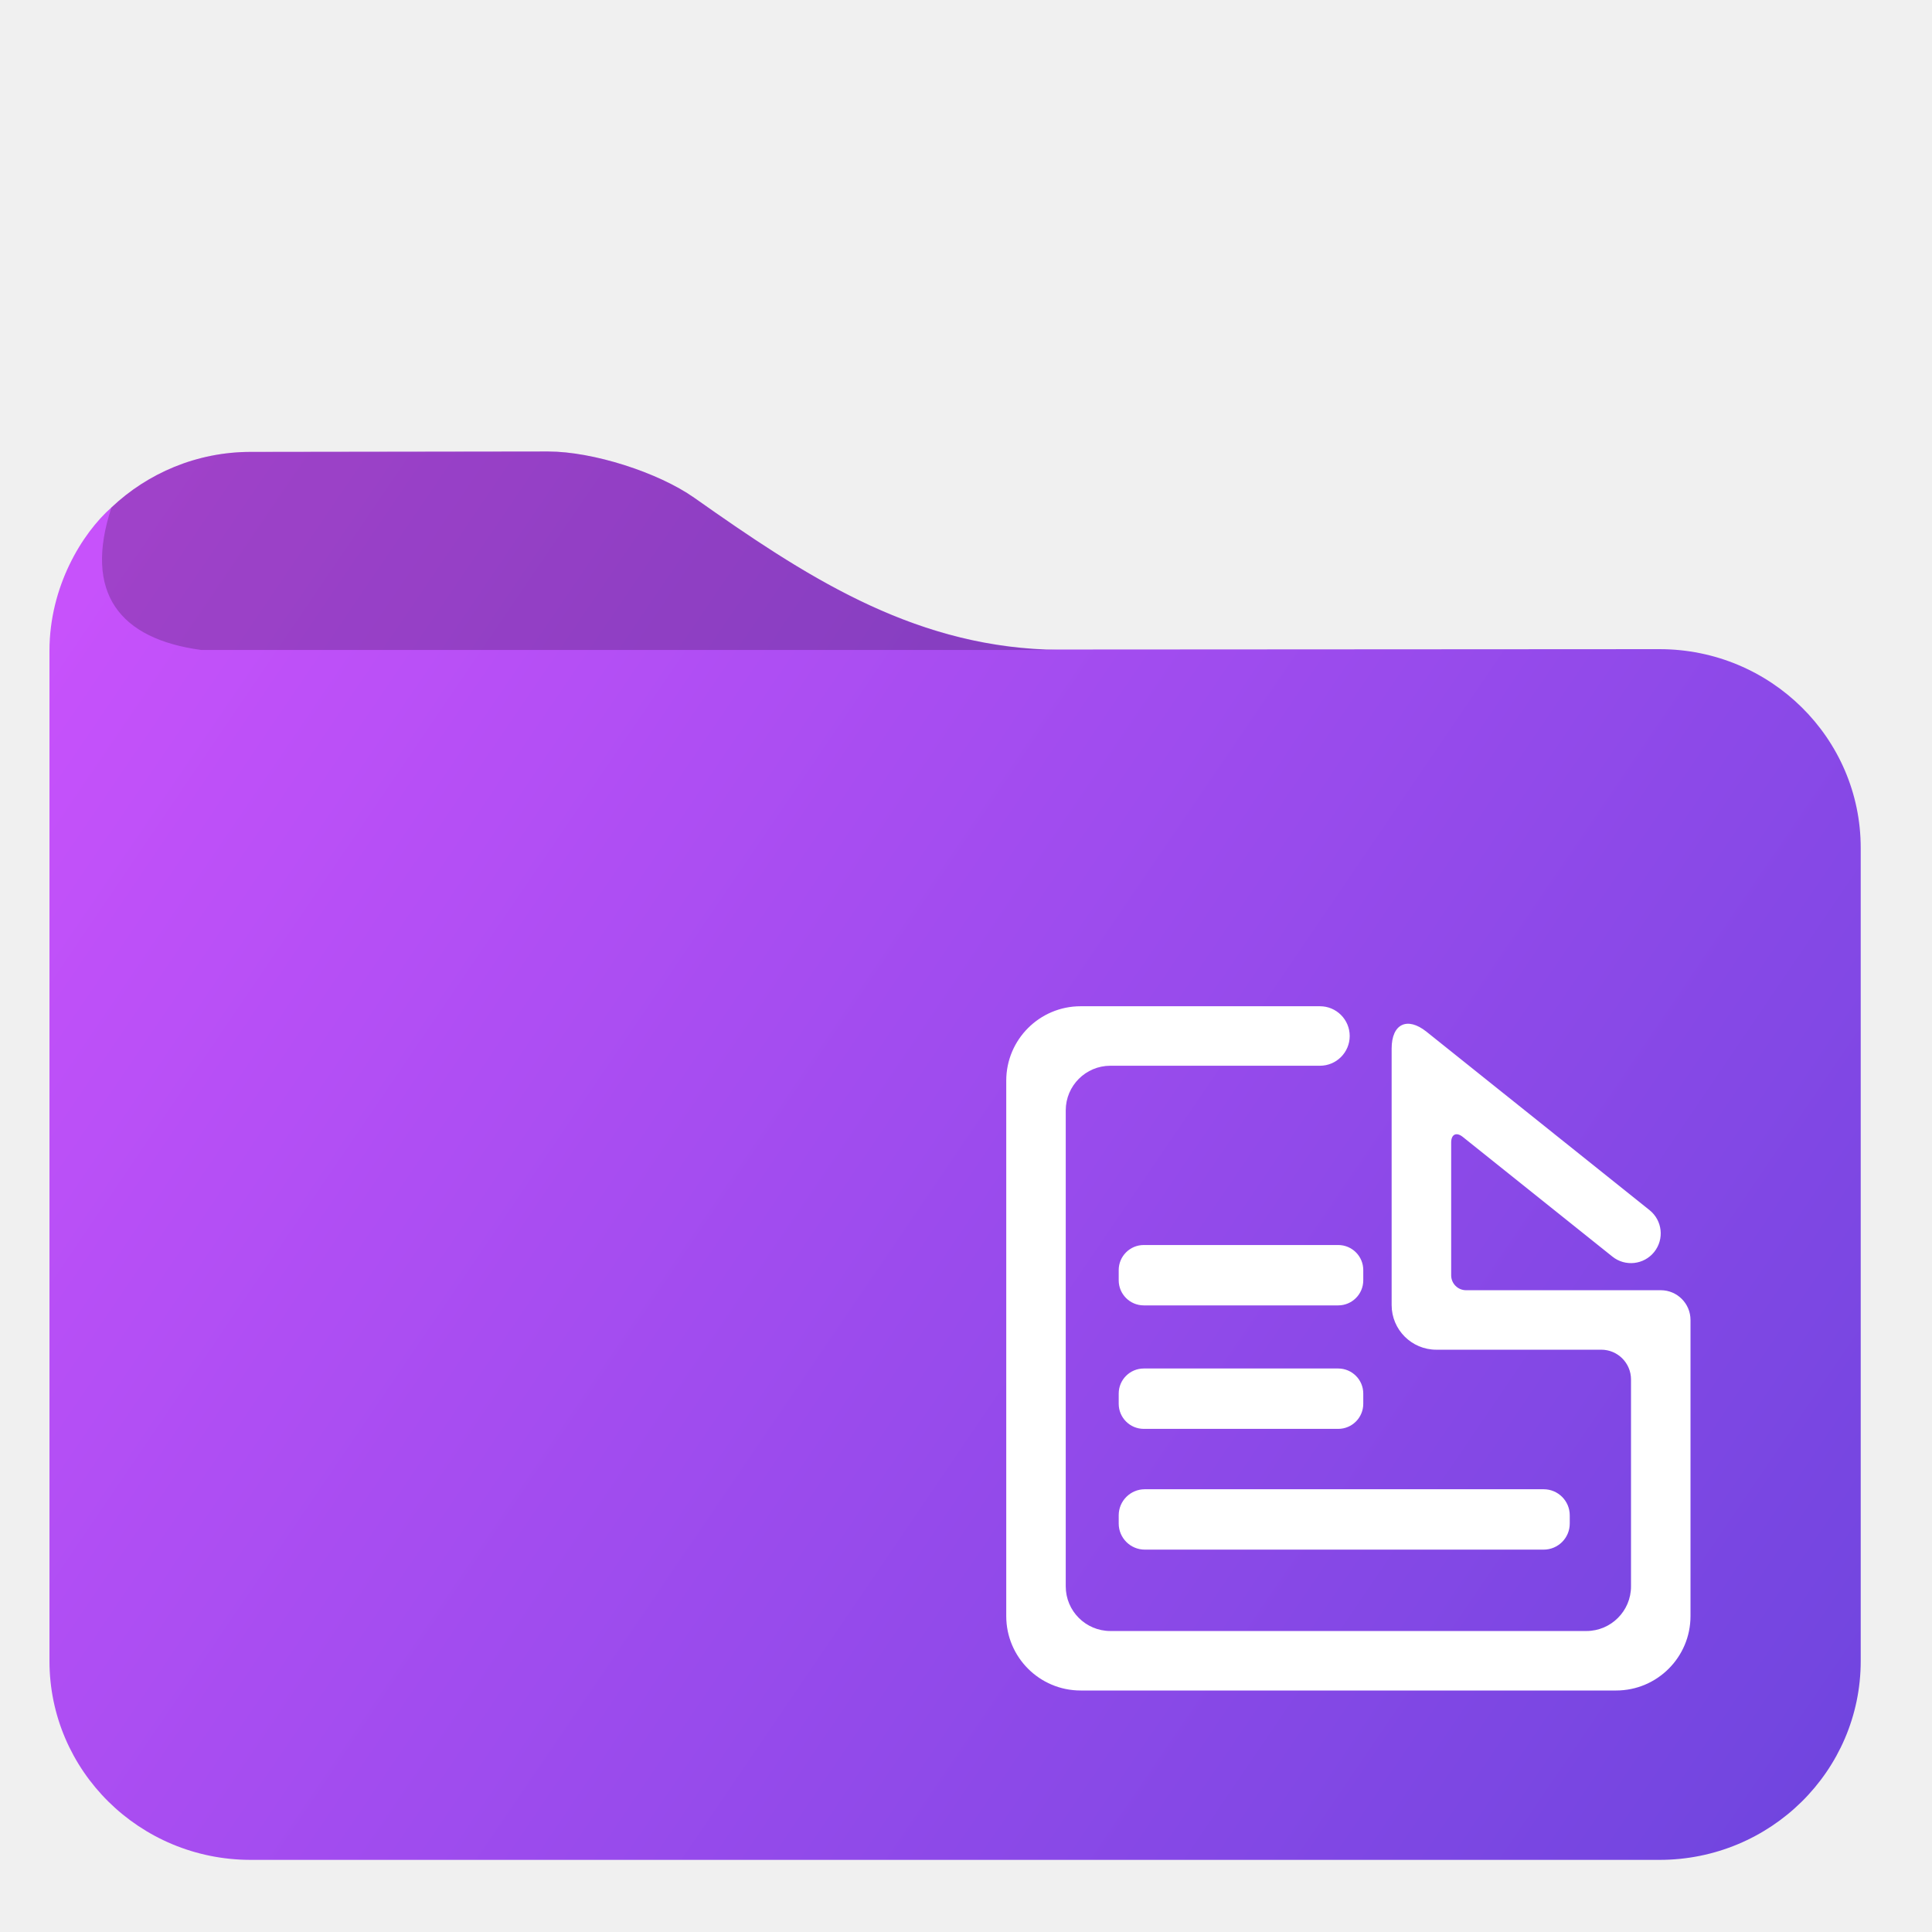
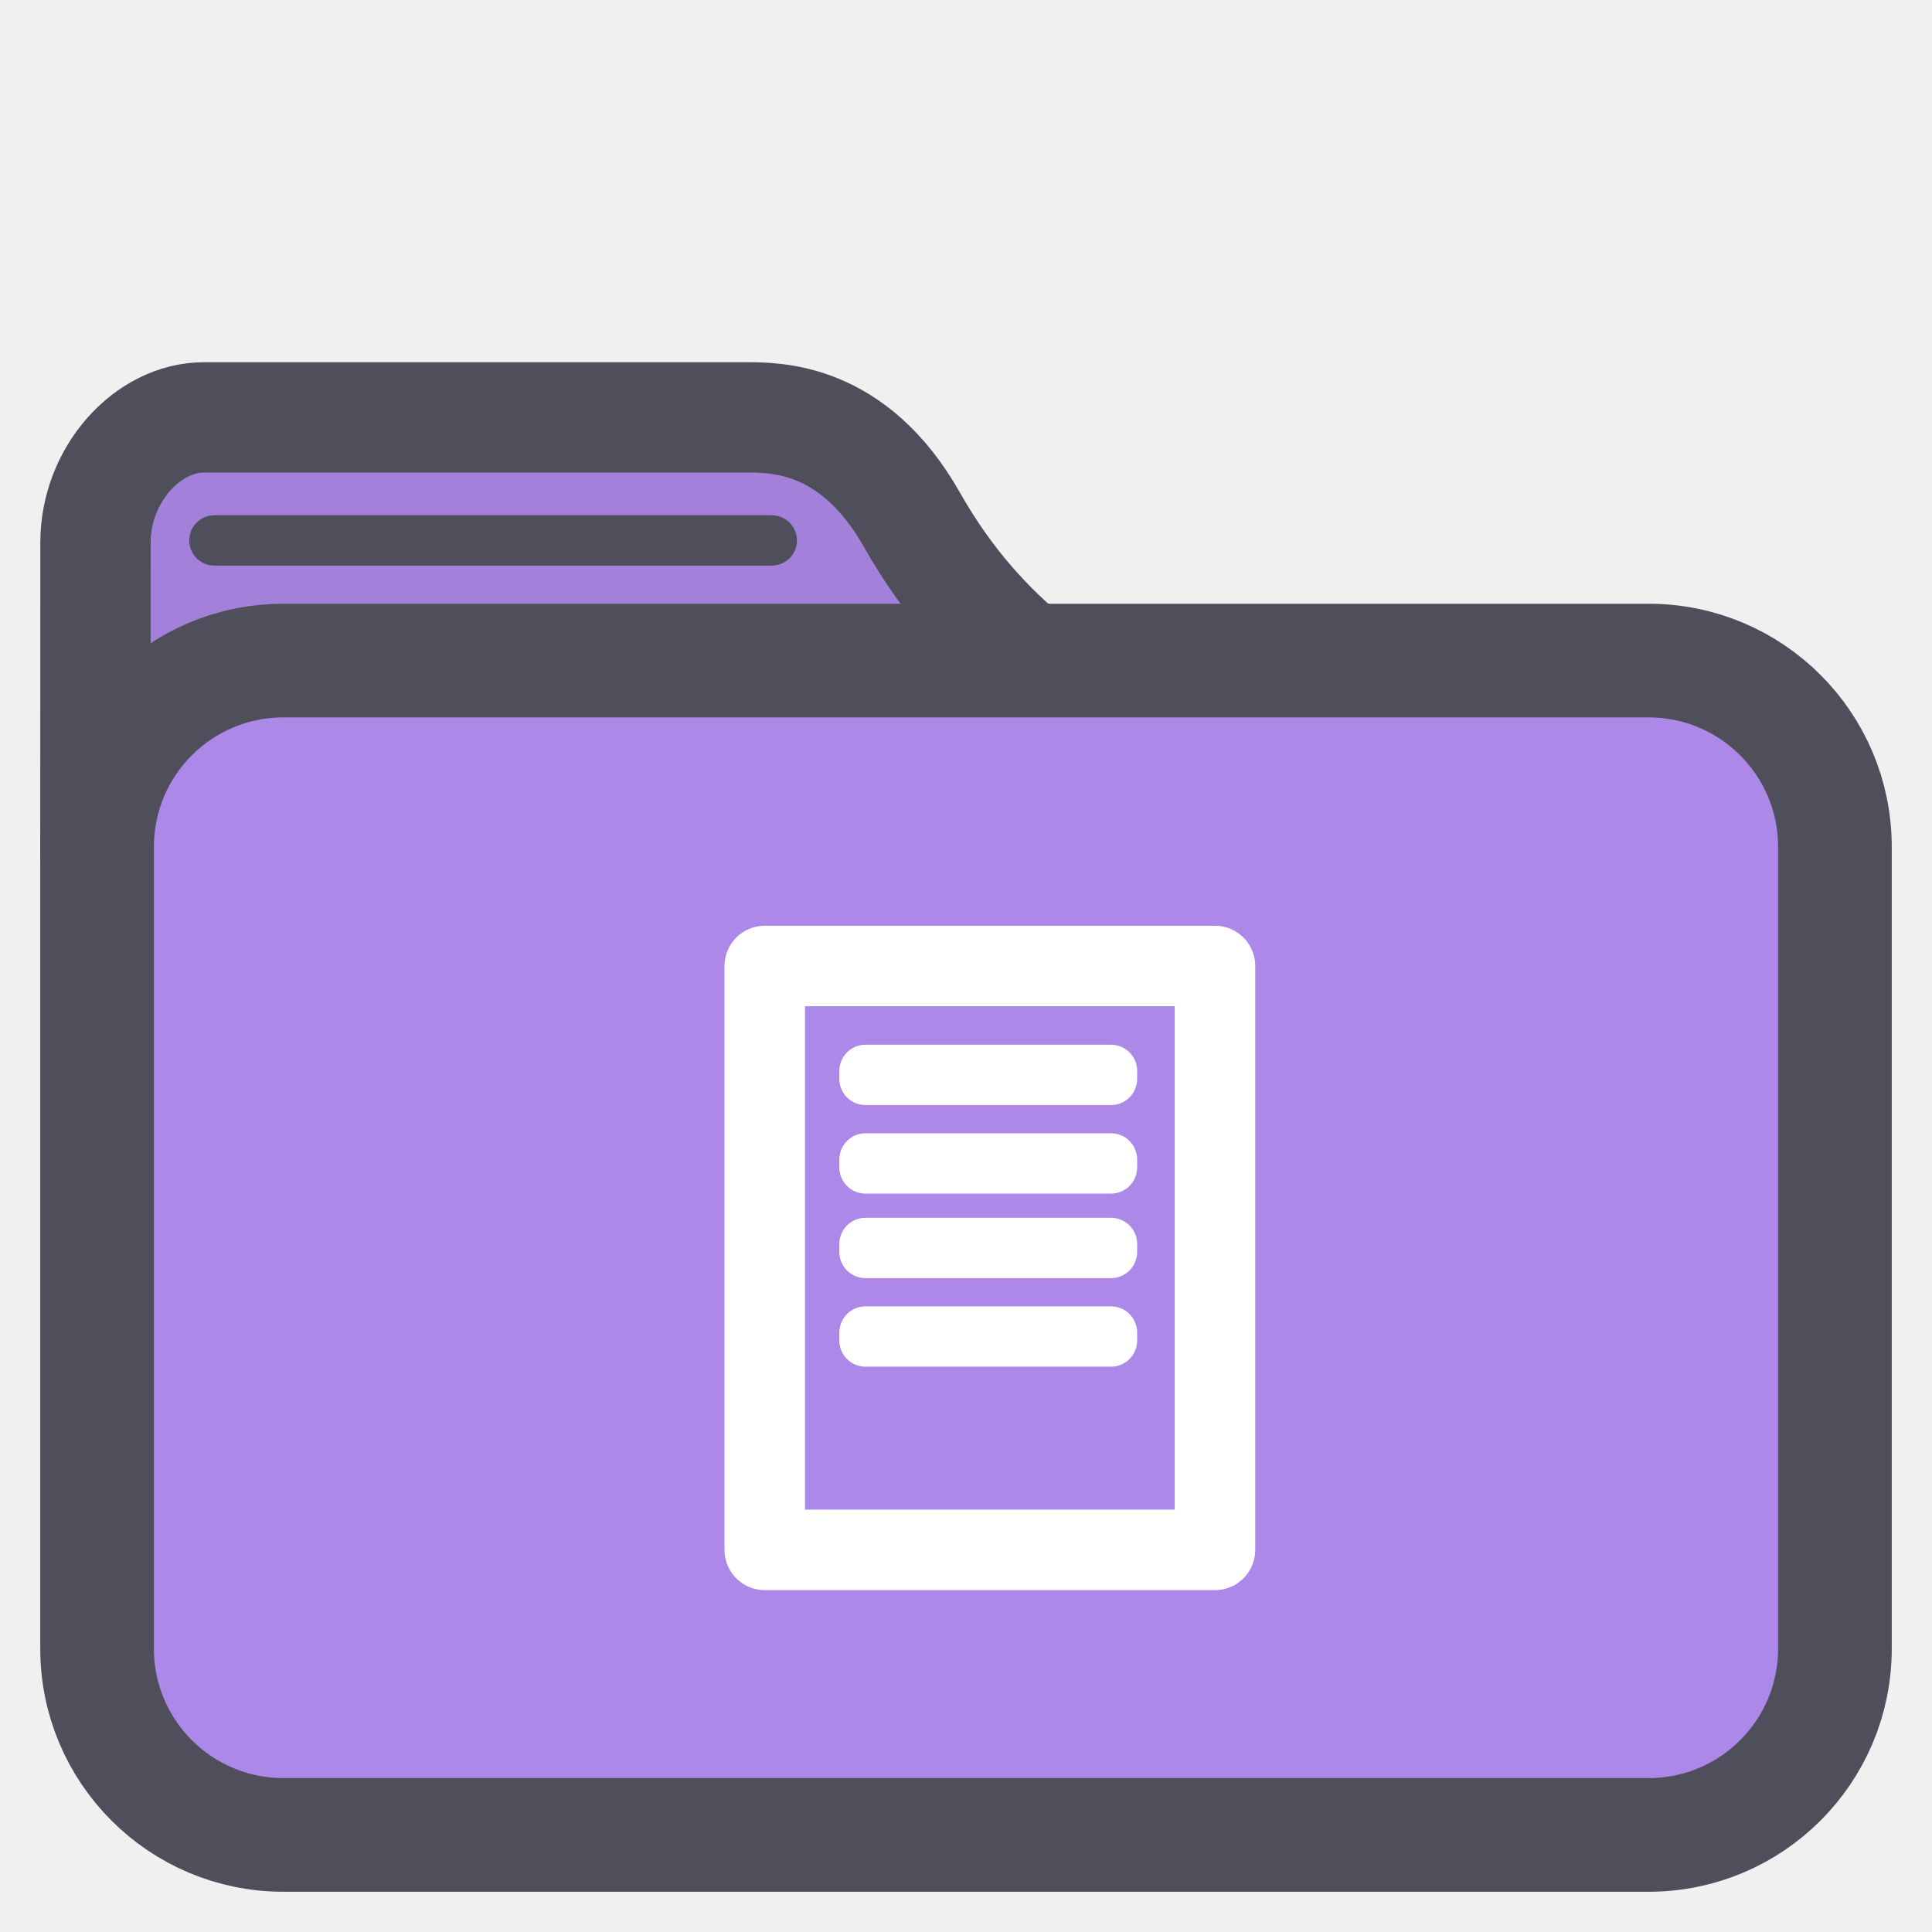
- <svg xmlns="http://www.w3.org/2000/svg" xmlns:xlink="http://www.w3.org/1999/xlink" style="isolation:isolate" viewBox="0 0 48 48" width="48pt" height="48pt" version="1.1" id="svg3">
+ <svg xmlns="http://www.w3.org/2000/svg" width="48pt" height="48pt" style="isolation:isolate" version="1.1" viewBox="0 0 48 48" id="svg3">
  <defs id="defs3">
-     <linearGradient id="linearGradient10">
-       <stop style="stop-color:#c751fb;stop-opacity:0.996;" offset="0" id="stop11" />
-       <stop style="stop-color:#6d44de;stop-opacity:0.996;" offset="1" id="stop12" />
+     <style type="text/css" id="current-color-scheme">
+       .ColorScheme-Text {
+         color:#ffffff;
+       }
+       .ColorScheme-Highlight {
+         color:#50c9c3;
+       }
+       </style>
+     <linearGradient id="a-3" x2="1" y1="0.5" y2="0.5" gradientTransform="matrix(45,0,0,33.7,-59.97633,-7.281397)" gradientUnits="userSpaceOnUse">
+       <stop stop-color="#50c9c3" offset="0" id="stop1-6" />
+       <stop stop-color="#96deda" offset=".983" id="stop2-7" />
    </linearGradient>
-     <linearGradient id="linearGradient4" x1="0.031" y1="0.109" x2="0.958" y2="0.975" gradientTransform="matrix(45.007,0,0,34.066,1.222,12.142)" gradientUnits="userSpaceOnUse">
-       <stop offset="0%" stop-opacity="1" style="stop-color:rgb(199,81,251)" id="stop9" />
-       <stop offset="97.5%" stop-opacity="1" style="stop-color:rgb(109,68,222)" id="stop10" />
-     </linearGradient>
-     <linearGradient id="linearGradient4-1" x1="0.031" y1="0.109" x2="0.958" y2="0.975" gradientTransform="matrix(45.007,0,0,34.066,1.222,12.142)" gradientUnits="userSpaceOnUse">
-       <stop offset="0%" stop-opacity="1" style="stop-color:rgb(199,81,251)" id="stop3" />
-       <stop offset="97.5%" stop-opacity="1" style="stop-color:rgb(109,68,222)" id="stop4" />
-     </linearGradient>
-     <linearGradient xlink:href="#linearGradient10" id="linearGradient12" x1="1.266" y1="15.629" x2="46.229" y2="46.208" gradientUnits="userSpaceOnUse" />
  </defs>
-   <path id="path4" d="m 13.619,11.217 -7.39,0.01 c -1.34,0 -2.56,0.529 -3.46,1.38 C 2.043,13.248 1.229,14.567 1.229,16.167 V 41.267 C 1.229,43.997 3.469,46.208 6.229,46.208 H 41.229 c 2.76,0 5,-2.211 5,-4.941 V 21.067 c 0,-2.73 -2.24,-4.939 -5,-4.939 l -15.229,0.009 C 22.579,16.008 19.95,14.272 17.249,12.367 16.35,11.735 14.729,11.217 13.619,11.217 Z" style="isolation:isolate;fill:url(#linearGradient12);fill-opacity:1" />
-   <path d="m 6.229,11.228 c -1.34,0 -2.56,0.529 -3.46,1.38 -0.7,2.127 0.202,3.267 2.23,3.54 h 21.3 c -3.57,-0.034 -6.27,-1.82 -9.05,-3.78 -0.899,-0.632 -2.52,-1.15 -3.63,-1.15 z m -4.13,2.17 c -0.008,0.012 -0.017,0.024 -0.025,0.036 0.008,-0.012 0.017,-0.024 0.025,-0.036 z m -0.202,0.324 c -0.043,0.075 -0.085,0.15 -0.124,0.227 0.04,-0.079 0.082,-0.153 0.124,-0.227 z m -0.193,0.371 c -0.054,0.115 -0.104,0.232 -0.149,0.352 0.046,-0.121 0.097,-0.238 0.149,-0.352 z m -0.192,0.469 c -0.045,0.127 -0.083,0.258 -0.117,0.389 0.035,-0.133 0.073,-0.263 0.117,-0.389 z m -0.148,0.504 c -0.03,0.129 -0.052,0.261 -0.072,0.394 0.02,-0.133 0.042,-0.266 0.072,-0.394 z m -0.098,0.563 c -0.02,0.179 -0.032,0.361 -0.032,0.546 -3.73e-4,-0.186 0.012,-0.368 0.032,-0.546 z" fill="#37a29c" id="path2-1" style="isolation:isolate;fill:#000000;fill-opacity:0.2" />
-   <path d=" M 32.794 26.478 L 32.794 26.478 C 33.202 26.478 33.533 26.147 33.533 25.739 L 33.533 25.739 C 33.533 25.331 33.202 25 32.794 25 L 32.794 25 L 26.848 25 C 25.828 25 25 25.828 25 26.848 L 25 40.152 C 25 41.172 25.828 42 26.848 42 L 40.152 42 C 41.172 42 42 41.172 42 40.152 L 42 32.794 C 42 32.386 41.669 32.055 41.261 32.055 L 36.423 32.055 C 36.219 32.055 36.054 31.889 36.054 31.685 L 36.054 28.385 C 36.054 28.181 36.183 28.119 36.342 28.246 L 40.06 31.22 L 40.06 31.22 C 40.378 31.475 40.843 31.423 41.098 31.105 L 41.098 31.105 C 41.353 30.787 41.302 30.322 40.984 30.067 L 40.984 30.067 L 35.441 25.633 C 34.963 25.251 34.575 25.438 34.575 26.05 L 34.575 32.425 C 34.575 33.036 35.072 33.533 35.684 33.533 L 39.783 33.533 C 40.191 33.533 40.522 33.864 40.522 34.272 L 40.522 39.413 C 40.522 40.025 40.025 40.522 39.413 40.522 L 27.587 40.522 C 26.975 40.522 26.478 40.025 26.478 39.413 L 26.478 27.587 C 26.478 26.975 26.975 26.478 27.587 26.478 L 32.794 26.478 L 32.794 26.478 L 32.794 26.478 Z  M 28.442 37 L 38.352 37 C 38.71 37 39 37.29 39 37.648 L 39 37.852 C 39 38.21 38.71 38.5 38.352 38.5 L 28.442 38.5 C 28.085 38.5 27.794 38.21 27.794 37.852 L 27.794 37.648 C 27.794 37.29 28.085 37 28.442 37 L 28.442 37 L 28.442 37 Z  M 28.417 34 L 33.247 34 C 33.591 34 33.87 34.279 33.87 34.623 L 33.87 34.877 C 33.87 35.221 33.591 35.5 33.247 35.5 L 28.417 35.5 C 28.073 35.5 27.794 35.221 27.794 34.877 L 27.794 34.623 C 27.794 34.279 28.073 34 28.417 34 L 28.417 34 Z  M 28.417 30.932 L 33.247 30.932 C 33.591 30.932 33.87 31.211 33.87 31.554 L 33.87 31.809 C 33.87 32.153 33.591 32.432 33.247 32.432 L 28.417 32.432 C 28.073 32.432 27.794 32.153 27.794 31.809 L 27.794 31.554 C 27.794 31.211 28.073 30.932 28.417 30.932 Z " fill-rule="evenodd" fill="rgb(255,255,255)" id="path3" />
+   <linearGradient id="a" x2="1" y1=".5" y2=".5" gradientTransform="matrix(45 0 0 33.7 1.49 12.8)" gradientUnits="userSpaceOnUse">
+     <stop stop-color="#50c9c3" offset="0" id="stop1" style="stop-color:#ffffff;stop-opacity:0;" />
+     <stop stop-color="#96deda" offset="0.983" id="stop2" style="stop-color:#ffffff;stop-opacity:0.4;" />
+   </linearGradient>
+   <g id="layer2" style="display:inline">
+     <path d="m 5.229,10.3 c -1.289,0 -2.327,0.778 -2.327,1.744 v 4.372 c 0,0.967 1.038,1.744 2.327,1.744 H 20.174 c 1.289,0 2.328,-0.778 2.328,-1.744 v -4.372 C 22.502,11.078 21.463,10.3 20.174,10.3 Z" style="isolation:isolate;fill:#ac88e8;stroke:none;stroke-width:1.184;stroke-linecap:round;stroke-linejoin:round;stroke-dasharray:none;fill-opacity:1" id="path6-5" />
+     <rect style="isolation:isolate;fill:#000000;fill-opacity:0.057;stroke:none;stroke-width:2.18;stroke-linecap:round;stroke-linejoin:round;stroke-dasharray:none;stroke-opacity:1;paint-order:normal" id="rect8" width="19.6" height="12.062" x="3" y="10.5" ry="1.645" />
+     <path d="m 5.068,10.37 c -1.399,3.7e-5 -2.695,1.418 -2.696,3.11 l -0.002,7.595 c -4.875e-4,1.692 1.126,3.054 2.524,3.054 H 20.604 c 1.399,0 7.957,-4.774 6.92,-6.112 -0.688,-0.887 -2.993,-1.793 -4.867,-5.103 C 21.192,10.326 19.236,10.37 18.5,10.37 Z" style="isolation:isolate;fill:none;stroke:#4f4f5b;stroke-width:2.741;stroke-linecap:round;stroke-linejoin:round;stroke-dasharray:none;stroke-opacity:1" id="path6" />
+     <rect style="display:inline;fill:#ffdaa2;fill-opacity:1;stroke:#4f4f5b;stroke-width:0.955;stroke-linecap:round;stroke-linejoin:round;stroke-dasharray:none;stroke-opacity:1;paint-order:normal" id="rect7" width="14.145" height="0.297" x="5.178" y="13.278" ry="0.148" />
+     <rect style="isolation:isolate;fill:#ac88e8;fill-opacity:1;stroke:#4f4f5b;stroke-width:2.824;stroke-dasharray:none;stroke-opacity:1" id="rect1" width="43.176" height="29.176" x="2.412" y="16.412" ry="4.627" />
+   </g>
+   <rect style="display:inline;isolation:isolate;fill:none;stroke:#ffffff;stroke-width:2;stroke-linecap:round;stroke-linejoin:round;stroke-dasharray:none" id="rect3" width="11.186" height="14.506" x="19" y="24" ry="0" />
+   <rect style="display:inline;isolation:isolate;fill:none;stroke:#ffffff;stroke-width:1.3;stroke-linecap:round;stroke-linejoin:round;stroke-dasharray:none" id="rect81" width="6.099" height="0.199" x="21.503" y="26.606" />
+   <rect style="display:inline;isolation:isolate;fill:none;stroke:#ffffff;stroke-width:1.3;stroke-linecap:round;stroke-linejoin:round;stroke-dasharray:none" id="rect81-6" width="6.099" height="0.199" x="21.503" y="28.806" />
+   <rect style="display:inline;isolation:isolate;fill:none;stroke:#ffffff;stroke-width:1.3;stroke-linecap:round;stroke-linejoin:round;stroke-dasharray:none" id="rect81-6-5" width="6.099" height="0.199" x="21.503" y="30.906" />
+   <rect style="display:inline;isolation:isolate;fill:none;stroke:#ffffff;stroke-width:1.3;stroke-linecap:round;stroke-linejoin:round;stroke-dasharray:none" id="rect81-6-5-5" width="6.099" height="0.199" x="21.503" y="33.106" />
</svg>
